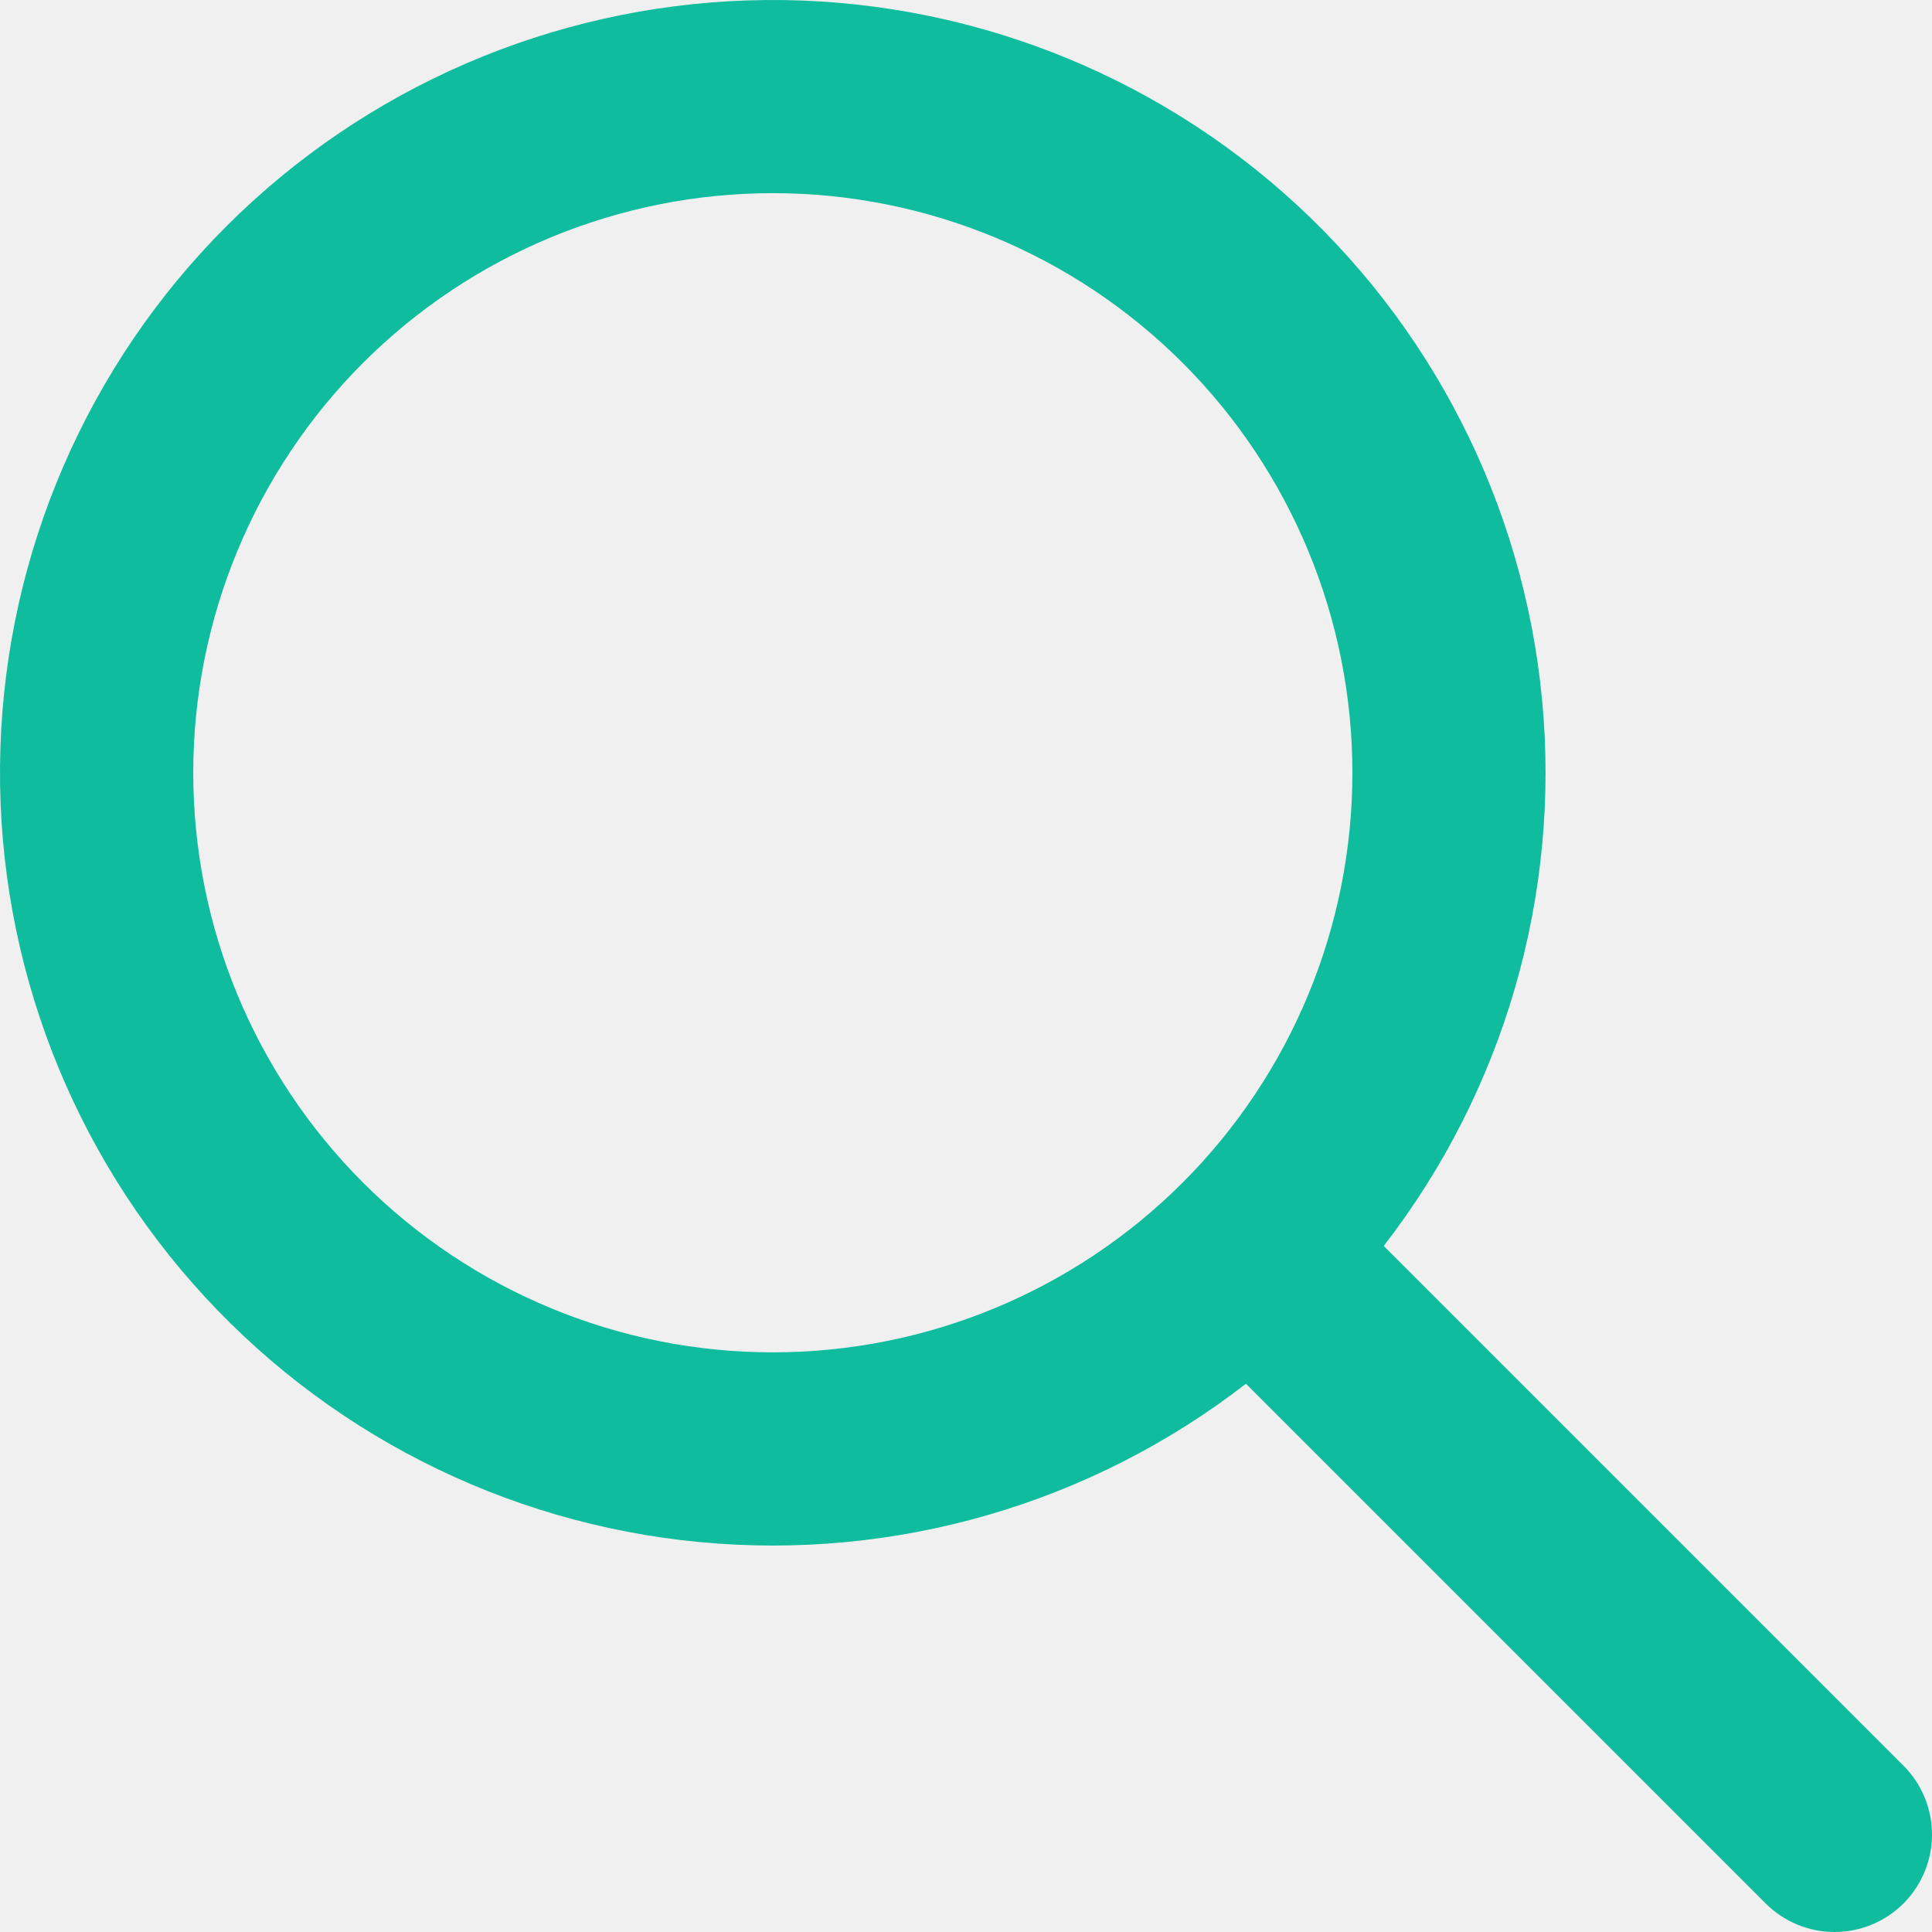
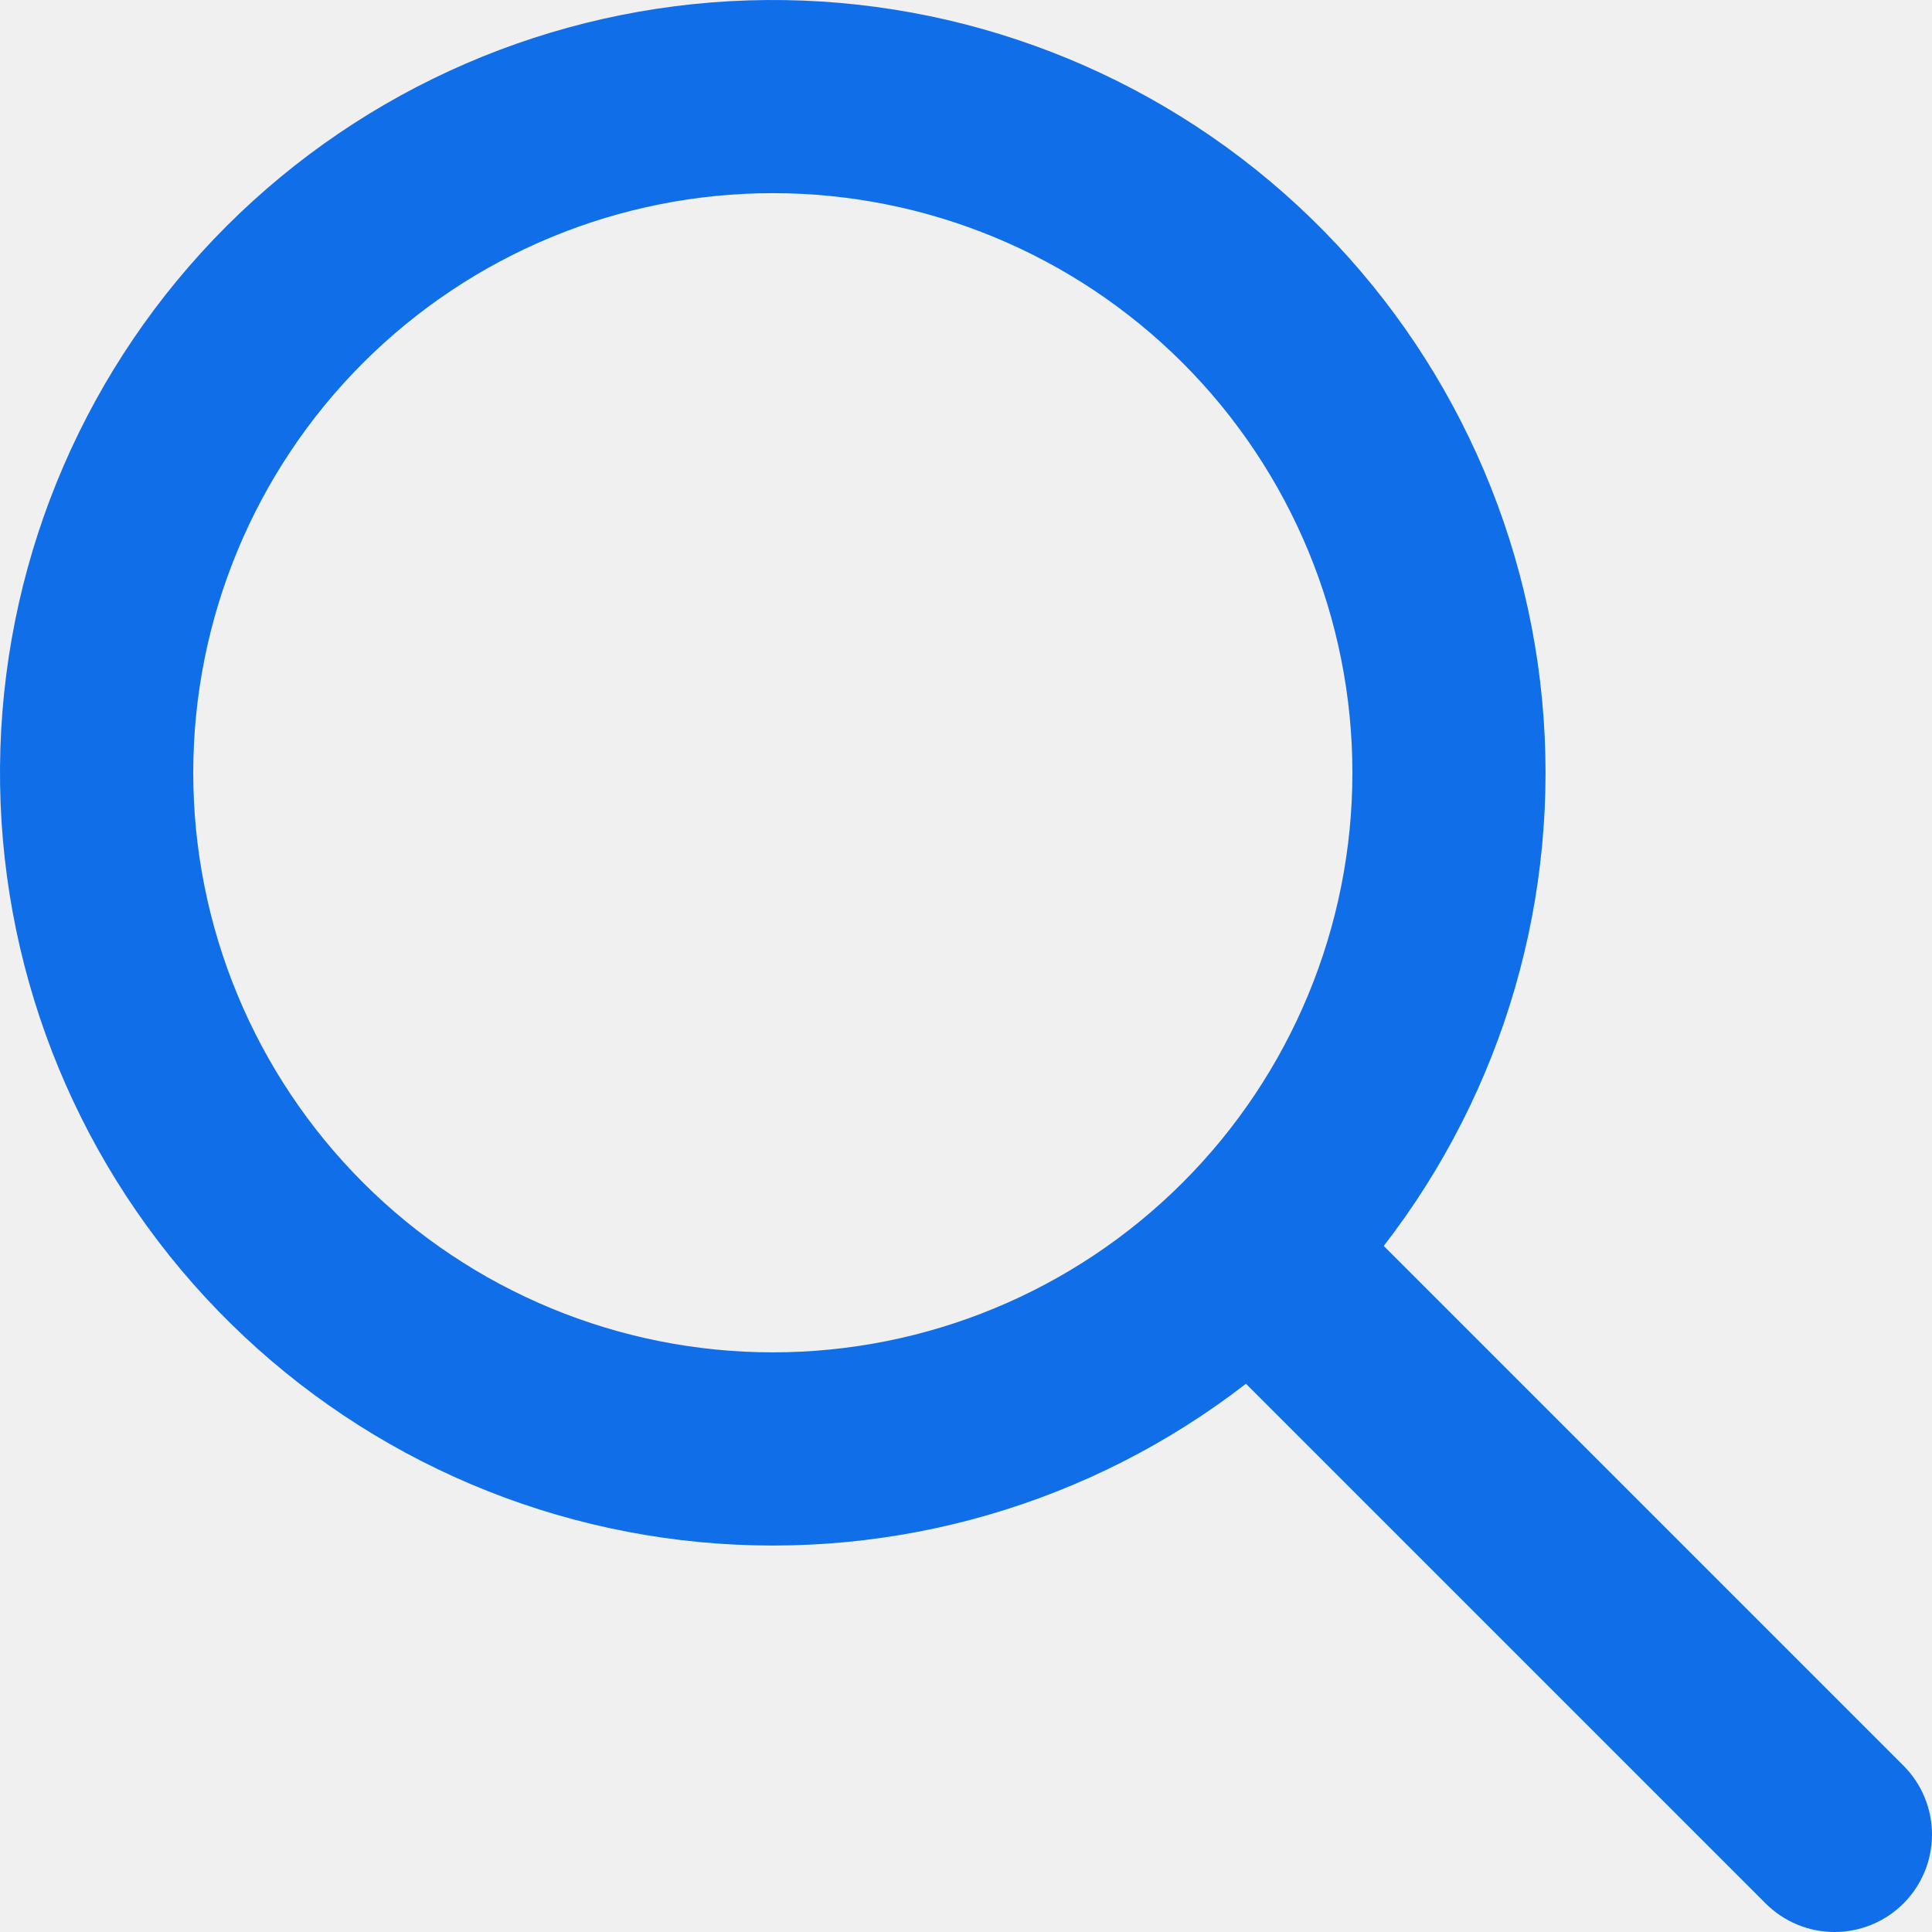
<svg xmlns="http://www.w3.org/2000/svg" width="40" height="40" viewBox="0 0 40 40" fill="none">
-   <path fill-rule="evenodd" clip-rule="evenodd" d="M28.65 25.797L39.41 36.557C39.788 36.935 40 37.448 40 37.983C40 38.518 39.787 39.031 39.409 39.41C39.03 39.788 38.517 40 37.982 40C37.447 40 36.934 39.787 36.556 39.409L25.796 28.649C22.58 31.14 18.535 32.312 14.485 31.927C10.435 31.543 6.684 29.629 3.994 26.576C1.305 23.523 -0.121 19.561 0.008 15.494C0.137 11.428 1.809 7.563 4.686 4.686C7.563 1.809 11.428 0.137 15.494 0.008C19.56 -0.121 23.523 1.305 26.576 3.994C29.628 6.684 31.542 10.435 31.927 14.485C32.312 18.536 31.139 22.58 28.648 25.797H28.65ZM16.001 27.999C19.183 27.999 22.235 26.735 24.486 24.484C26.736 22.234 28 19.182 28 15.999C28 12.817 26.736 9.764 24.486 7.514C22.235 5.264 19.183 3.999 16.001 3.999C12.818 3.999 9.766 5.264 7.516 7.514C5.266 9.764 4.001 12.817 4.001 15.999C4.001 19.182 5.266 22.234 7.516 24.484C9.766 26.735 12.818 27.999 16.001 27.999Z" fill="#0FBC9D" />
+   <g clip-path="url(#clip0)">
+     <path fill-rule="evenodd" clip-rule="evenodd" d="M28.65 25.797L39.41 36.557C39.788 36.935 40 37.448 40 37.983C40 38.518 39.787 39.031 39.409 39.41C39.03 39.788 38.517 40 37.982 40C37.447 40 36.934 39.787 36.556 39.409L25.796 28.649C22.58 31.14 18.535 32.312 14.485 31.927C10.435 31.543 6.684 29.629 3.994 26.576C1.305 23.523 -0.121 19.561 0.008 15.494C0.137 11.428 1.809 7.563 4.686 4.686C7.563 1.809 11.428 0.137 15.494 0.008C19.56 -0.121 23.523 1.305 26.576 3.994C29.628 6.684 31.542 10.435 31.927 14.485C32.312 18.536 31.139 22.58 28.648 25.797H28.65ZM16.001 27.999C19.183 27.999 22.235 26.735 24.486 24.484C26.736 22.234 28 19.182 28 15.999C28 12.817 26.736 9.764 24.486 7.514C22.235 5.264 19.183 3.999 16.001 3.999C12.818 3.999 9.766 5.264 7.516 7.514C5.266 9.764 4.001 12.817 4.001 15.999C4.001 19.182 5.266 22.234 7.516 24.484C9.766 26.735 12.818 27.999 16.001 27.999Z" fill="#106EE8" />
+   </g>
+   <defs>
+     <clipPath id="clip0">
+       <rect width="40" height="40" fill="white" />
+     </clipPath>
+   </defs>
</svg>
